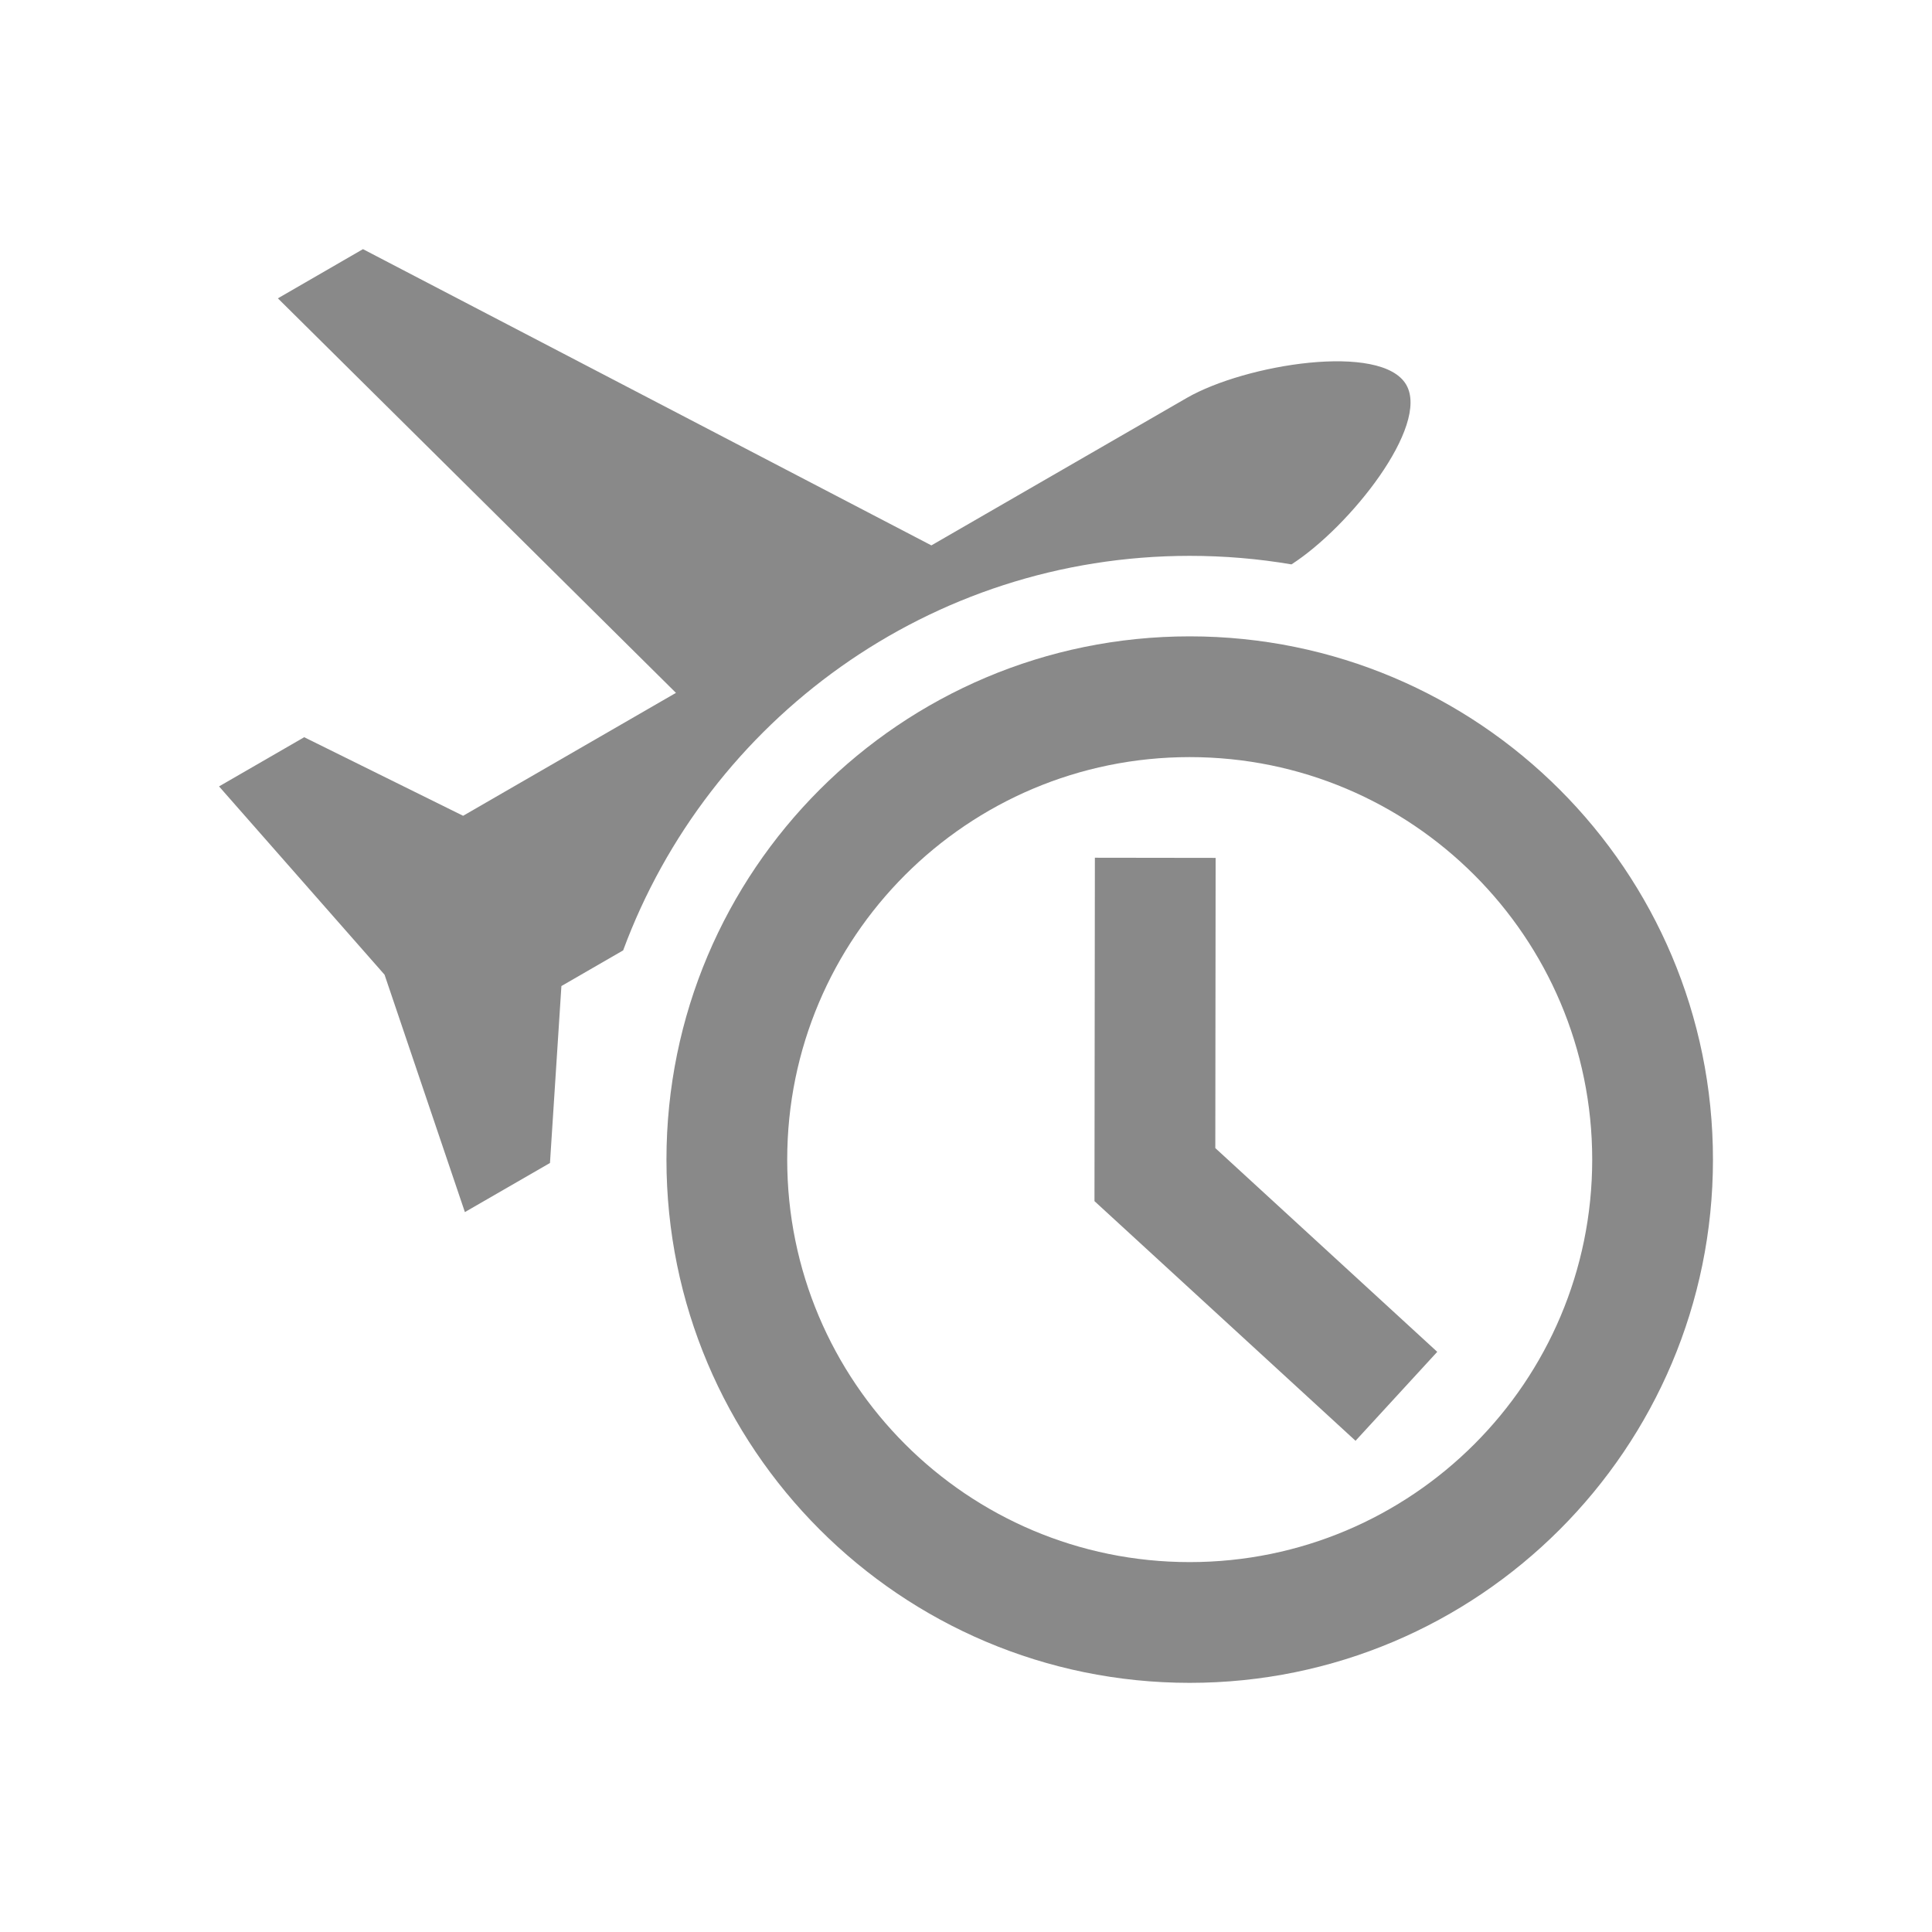
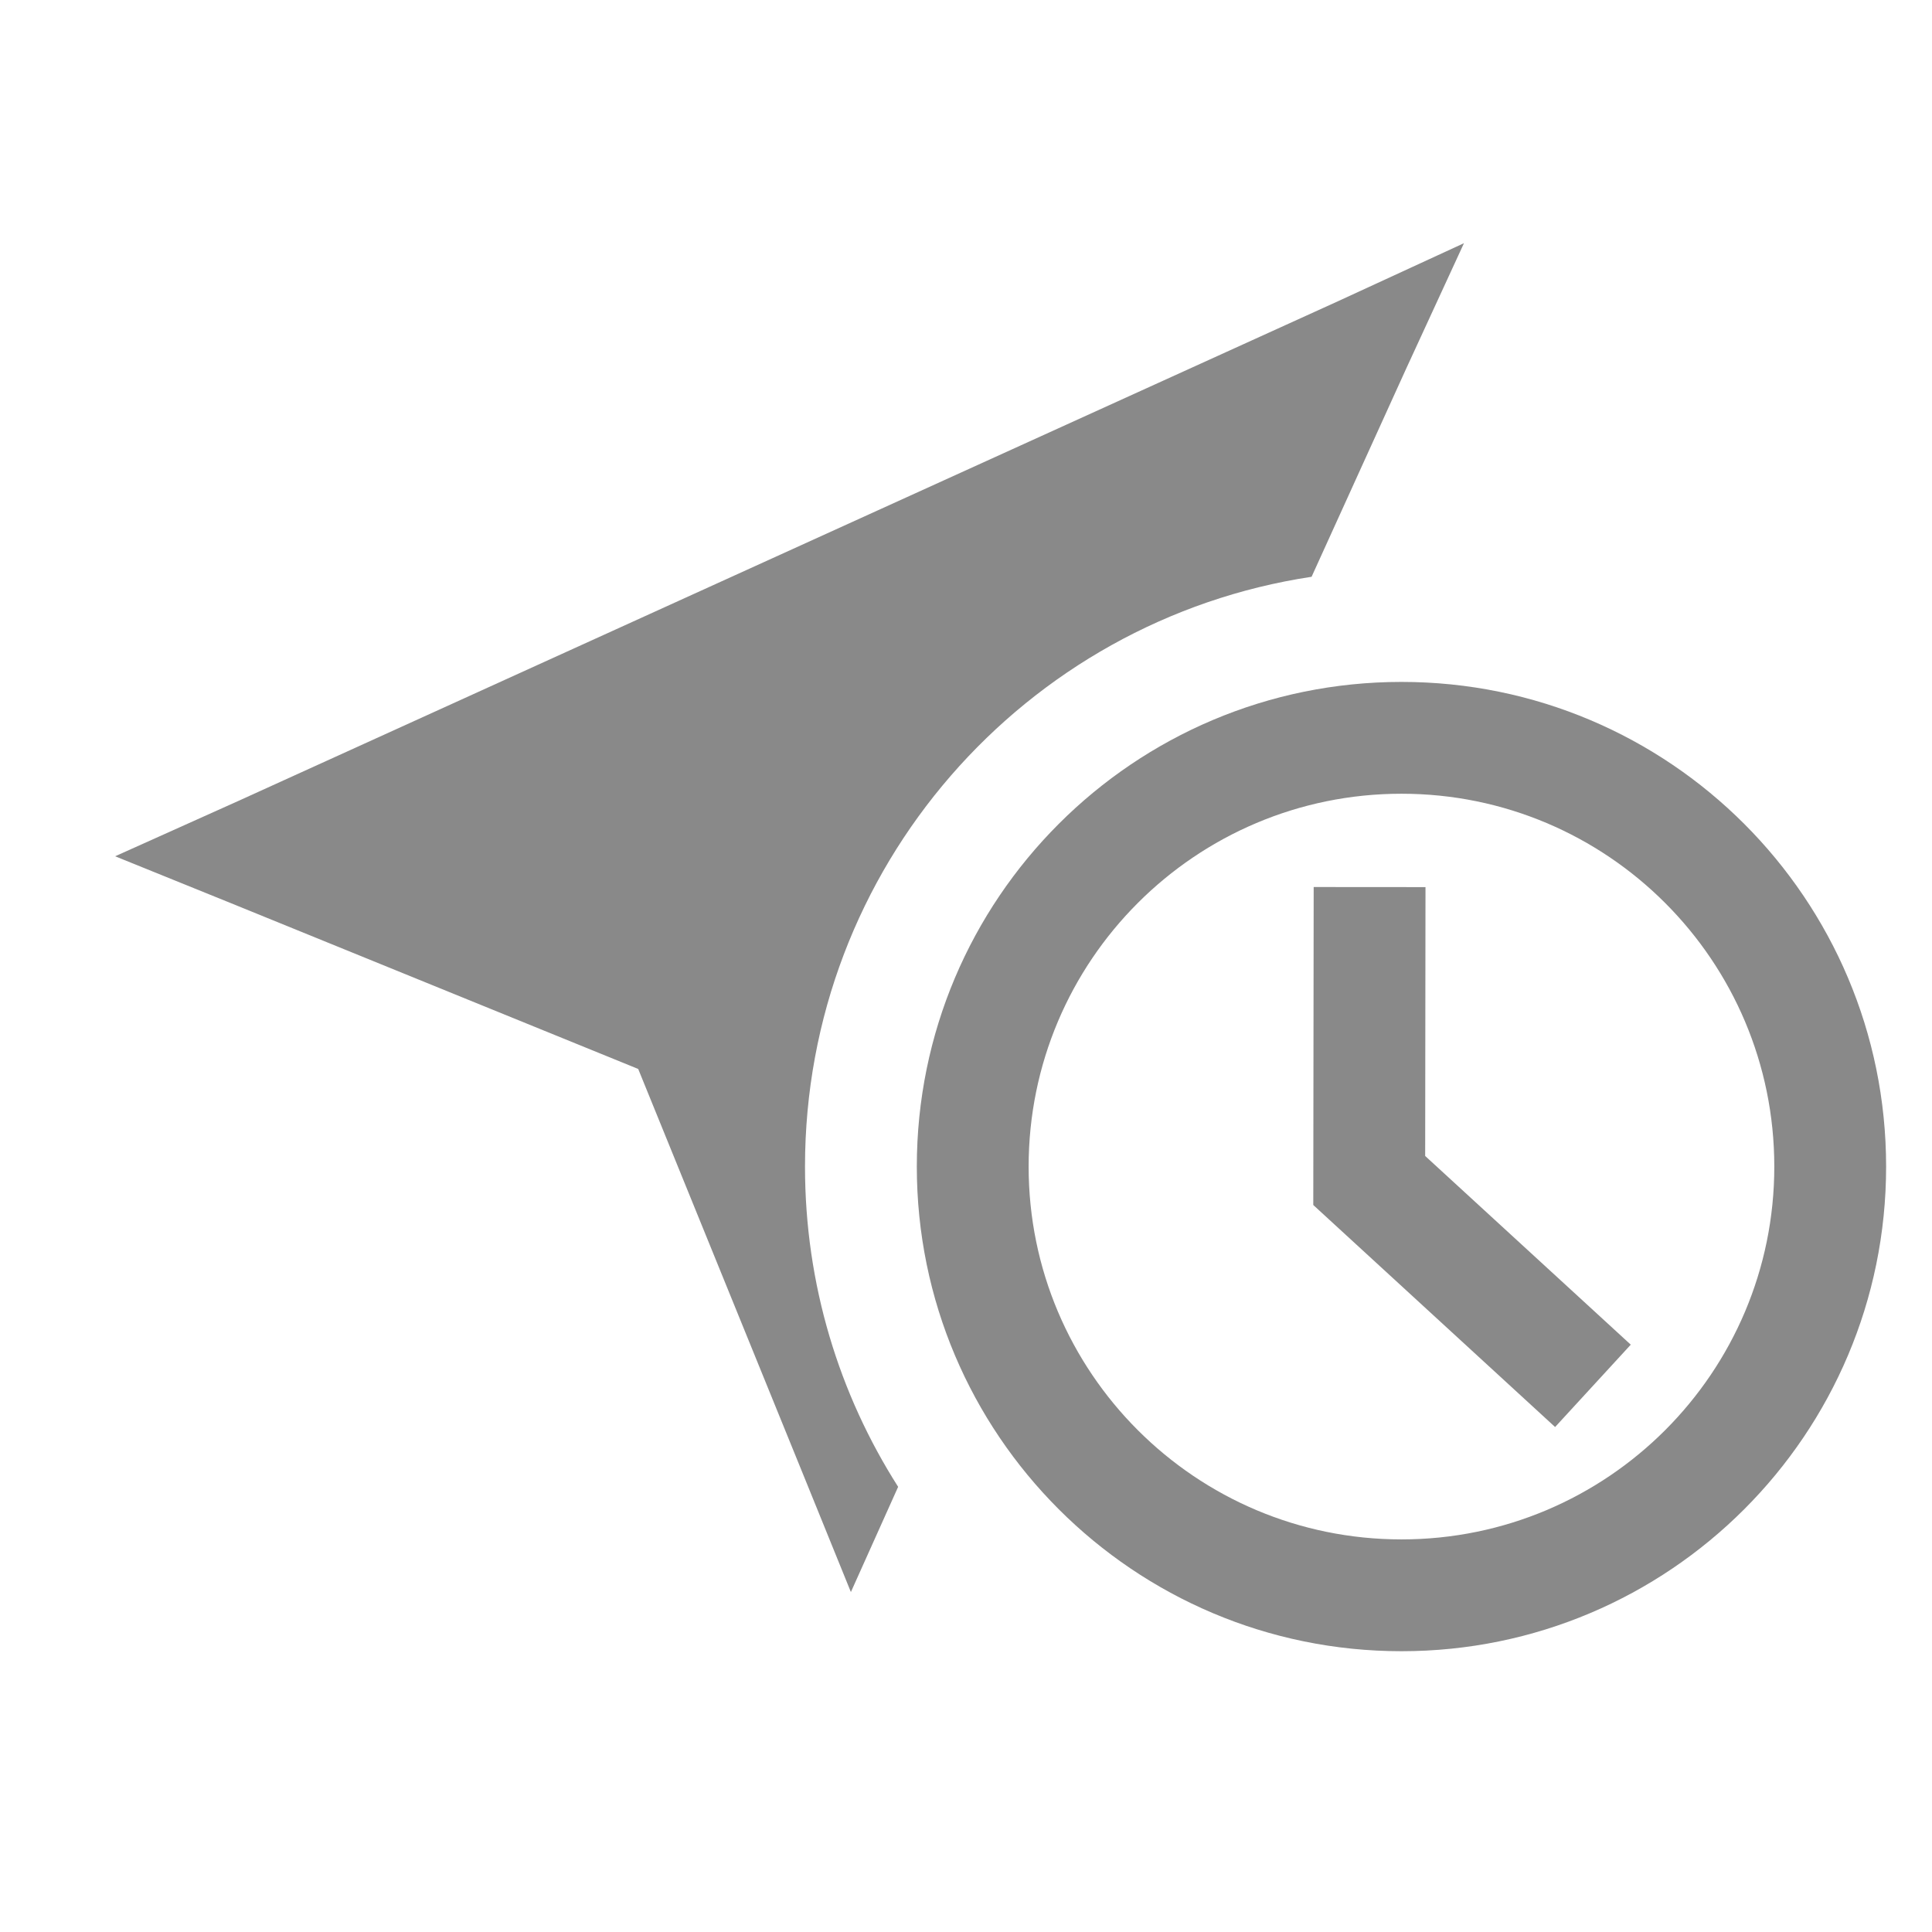
<svg xmlns="http://www.w3.org/2000/svg" width="24" height="24" viewBox="0 0 24 24" fill="none">
-   <path fill-rule="evenodd" clip-rule="evenodd" d="M14.779 19.405C17.54 19.405 19.779 17.166 19.779 14.405C19.779 11.643 17.54 9.405 14.779 9.405C12.017 9.405 9.779 11.643 9.779 14.405C9.779 17.166 12.017 19.405 14.779 19.405ZM14.779 20.905C18.369 20.905 21.279 17.994 21.279 14.405C21.279 10.815 18.369 7.905 14.779 7.905C11.189 7.905 8.279 10.815 8.279 14.405C8.279 17.994 11.189 20.905 14.779 20.905Z" fill="#898989" />
-   <path d="M3.452 3.706L8.397 8.607L5.753 10.134L3.779 9.158L2.721 9.769L4.777 12.108L5.775 15.057L6.832 14.447L6.974 12.249L7.741 11.806C8.798 8.945 11.55 6.905 14.779 6.905C15.21 6.905 15.632 6.941 16.043 7.011C16.767 6.546 17.764 5.29 17.469 4.78C17.164 4.251 15.47 4.524 14.743 4.943L11.57 6.775L4.509 3.095L3.452 3.706Z" fill="#898989" />
-   <path fill-rule="evenodd" clip-rule="evenodd" d="M13.601 10.655L15.101 10.657L15.097 14.262L17.854 16.793L16.839 17.898L13.596 14.921L13.601 10.655Z" fill="#898989" />
+   <path d="M16.621 3.742L18.186 3.021L17.465 4.586L16.293 7.165C12.73 7.703 10 10.778 10 14.492C10 15.956 10.424 17.32 11.157 18.47L10.57 19.777L9.99 18.348L7.928 13.279L2.86 11.216L1.43 10.637L2.964 9.948L16.621 3.742Z" fill="#898989" />
+   <path fill-rule="evenodd" clip-rule="evenodd" d="M17.41 19.123C19.968 19.123 22.041 17.049 22.041 14.492C22.041 11.934 19.968 9.86 17.41 9.86C14.852 9.86 12.778 11.934 12.778 14.492C12.778 17.049 14.852 19.123 17.41 19.123ZM17.41 20.512C20.735 20.512 23.43 17.817 23.43 14.492C23.43 11.166 20.735 8.471 17.41 8.471C14.085 8.471 11.389 11.166 11.389 14.492C11.389 17.817 14.085 20.512 17.41 20.512Z" fill="#898989" />
+   <path fill-rule="evenodd" clip-rule="evenodd" d="M16.319 11.019L17.708 11.02L17.704 14.36L20.258 16.704L19.318 17.727L16.314 14.969L16.319 11.019Z" fill="#898989" />
</svg>
